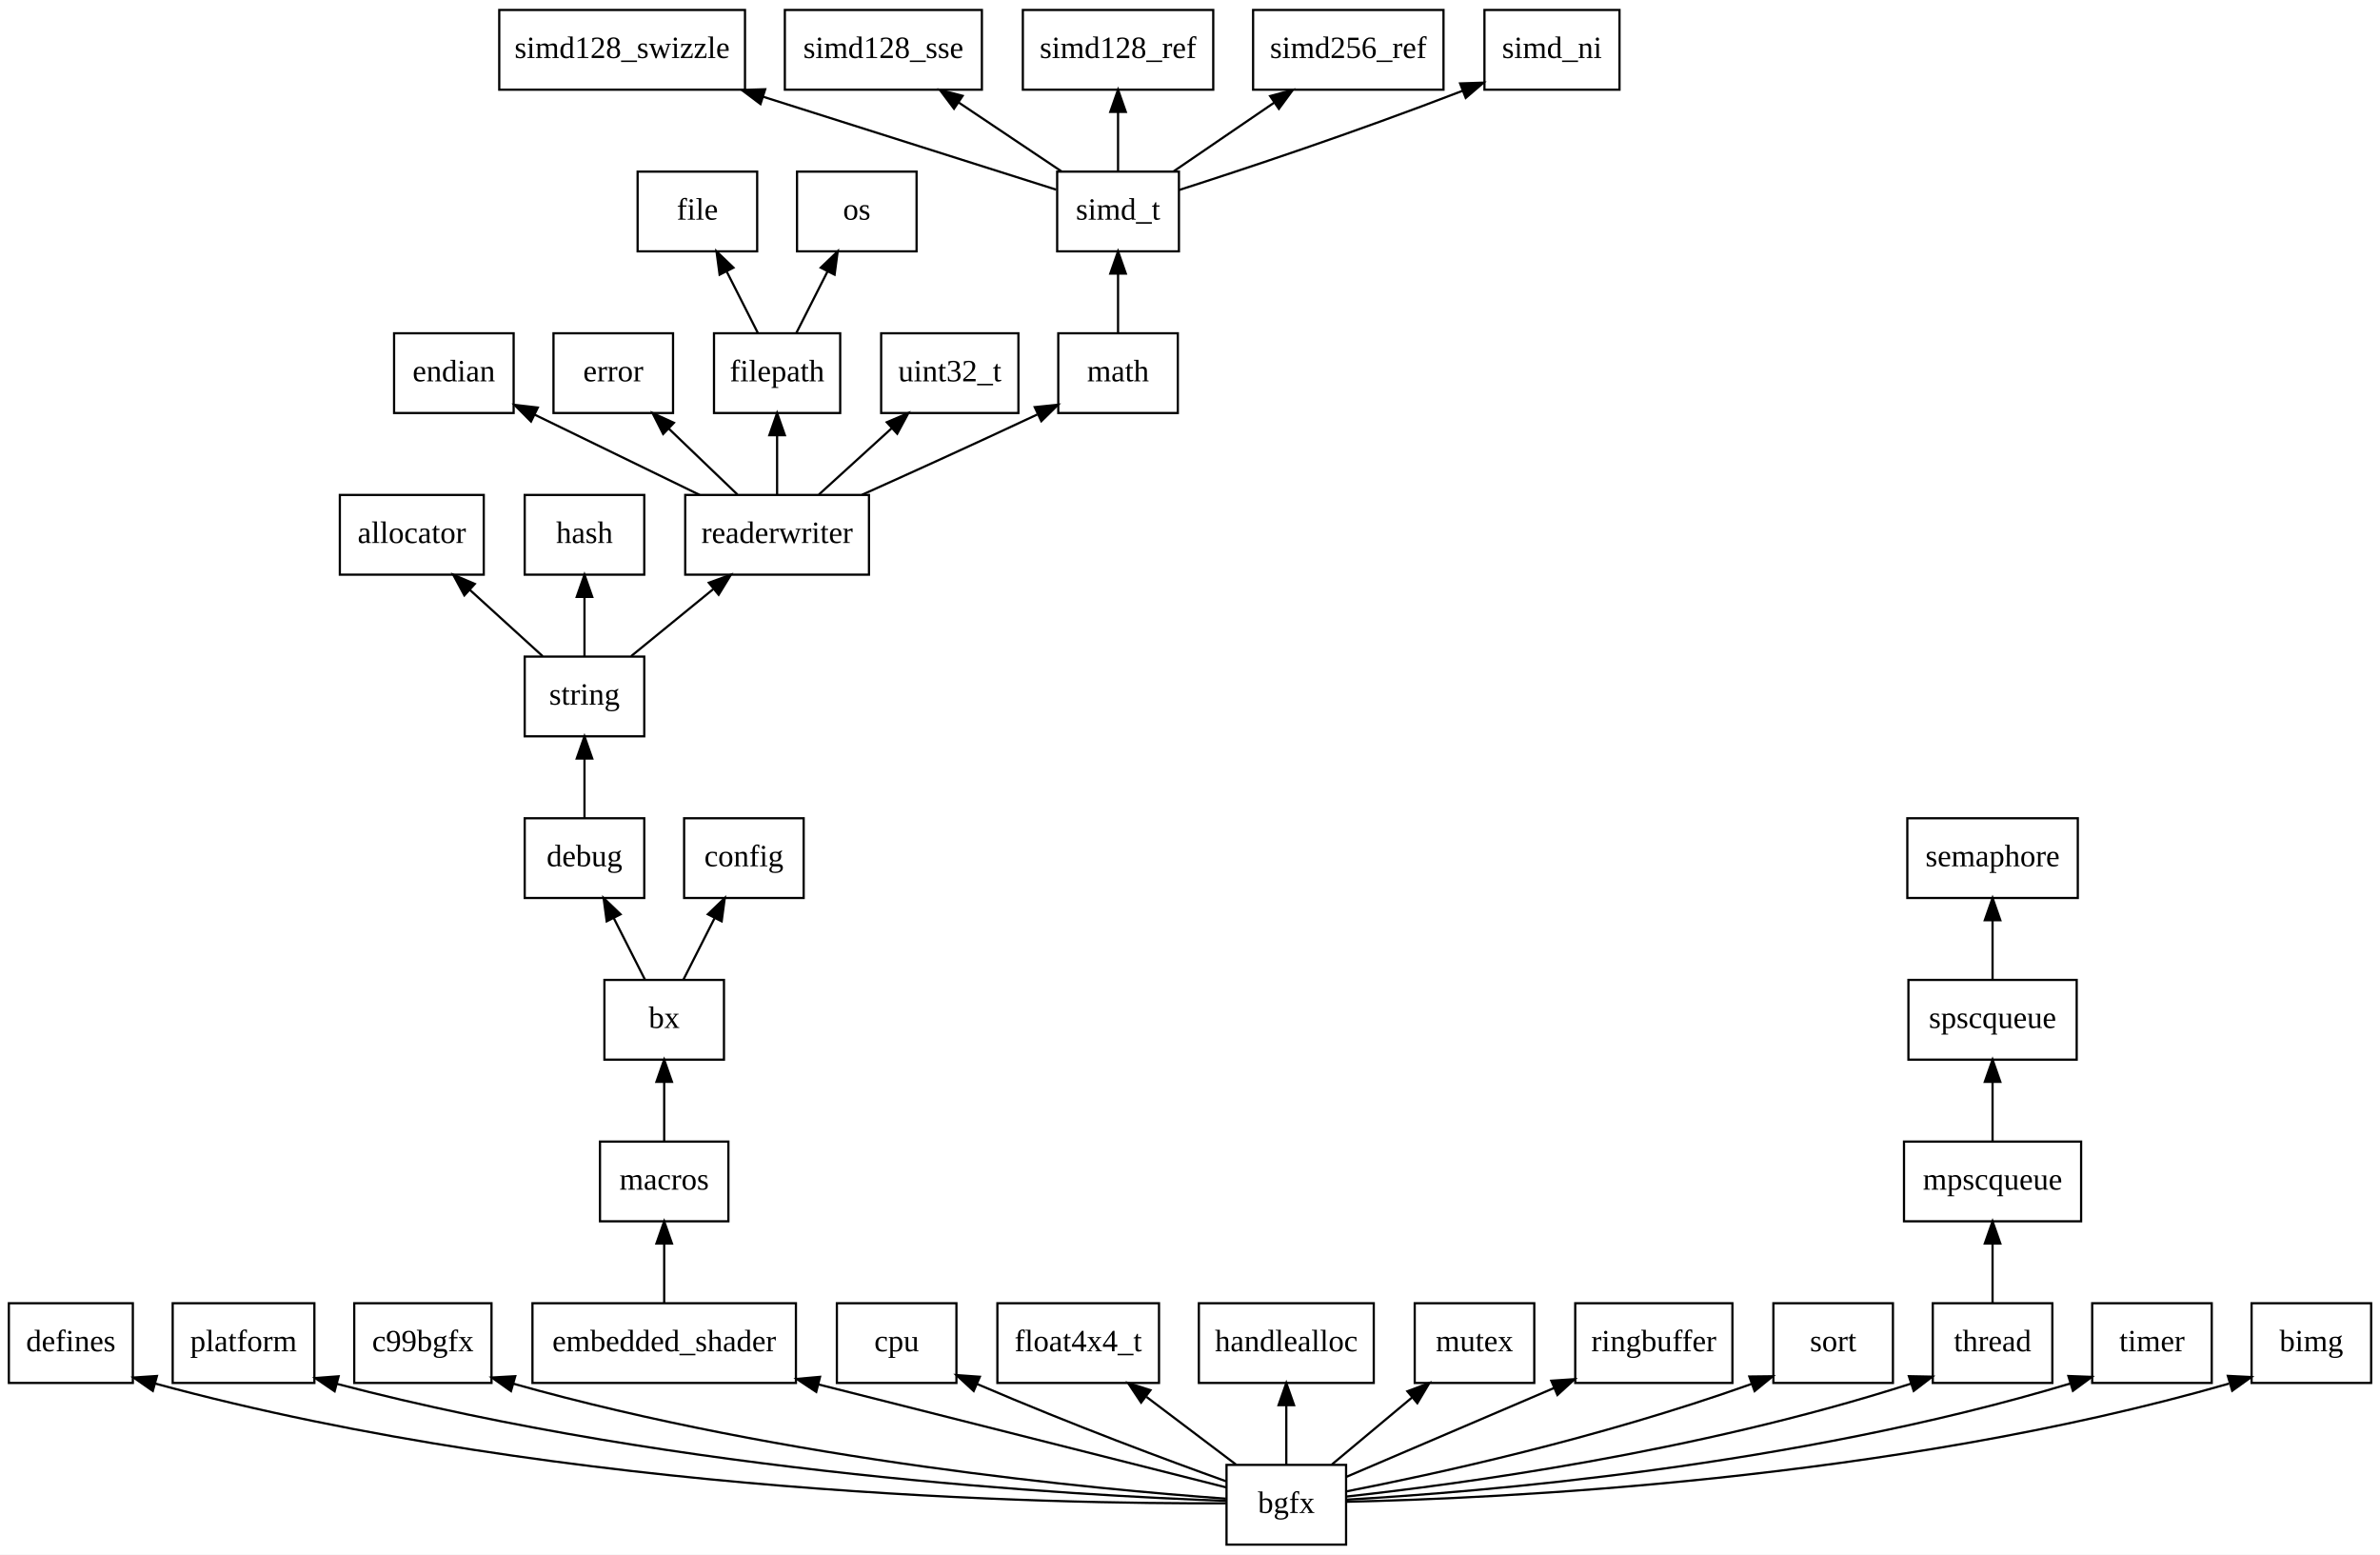
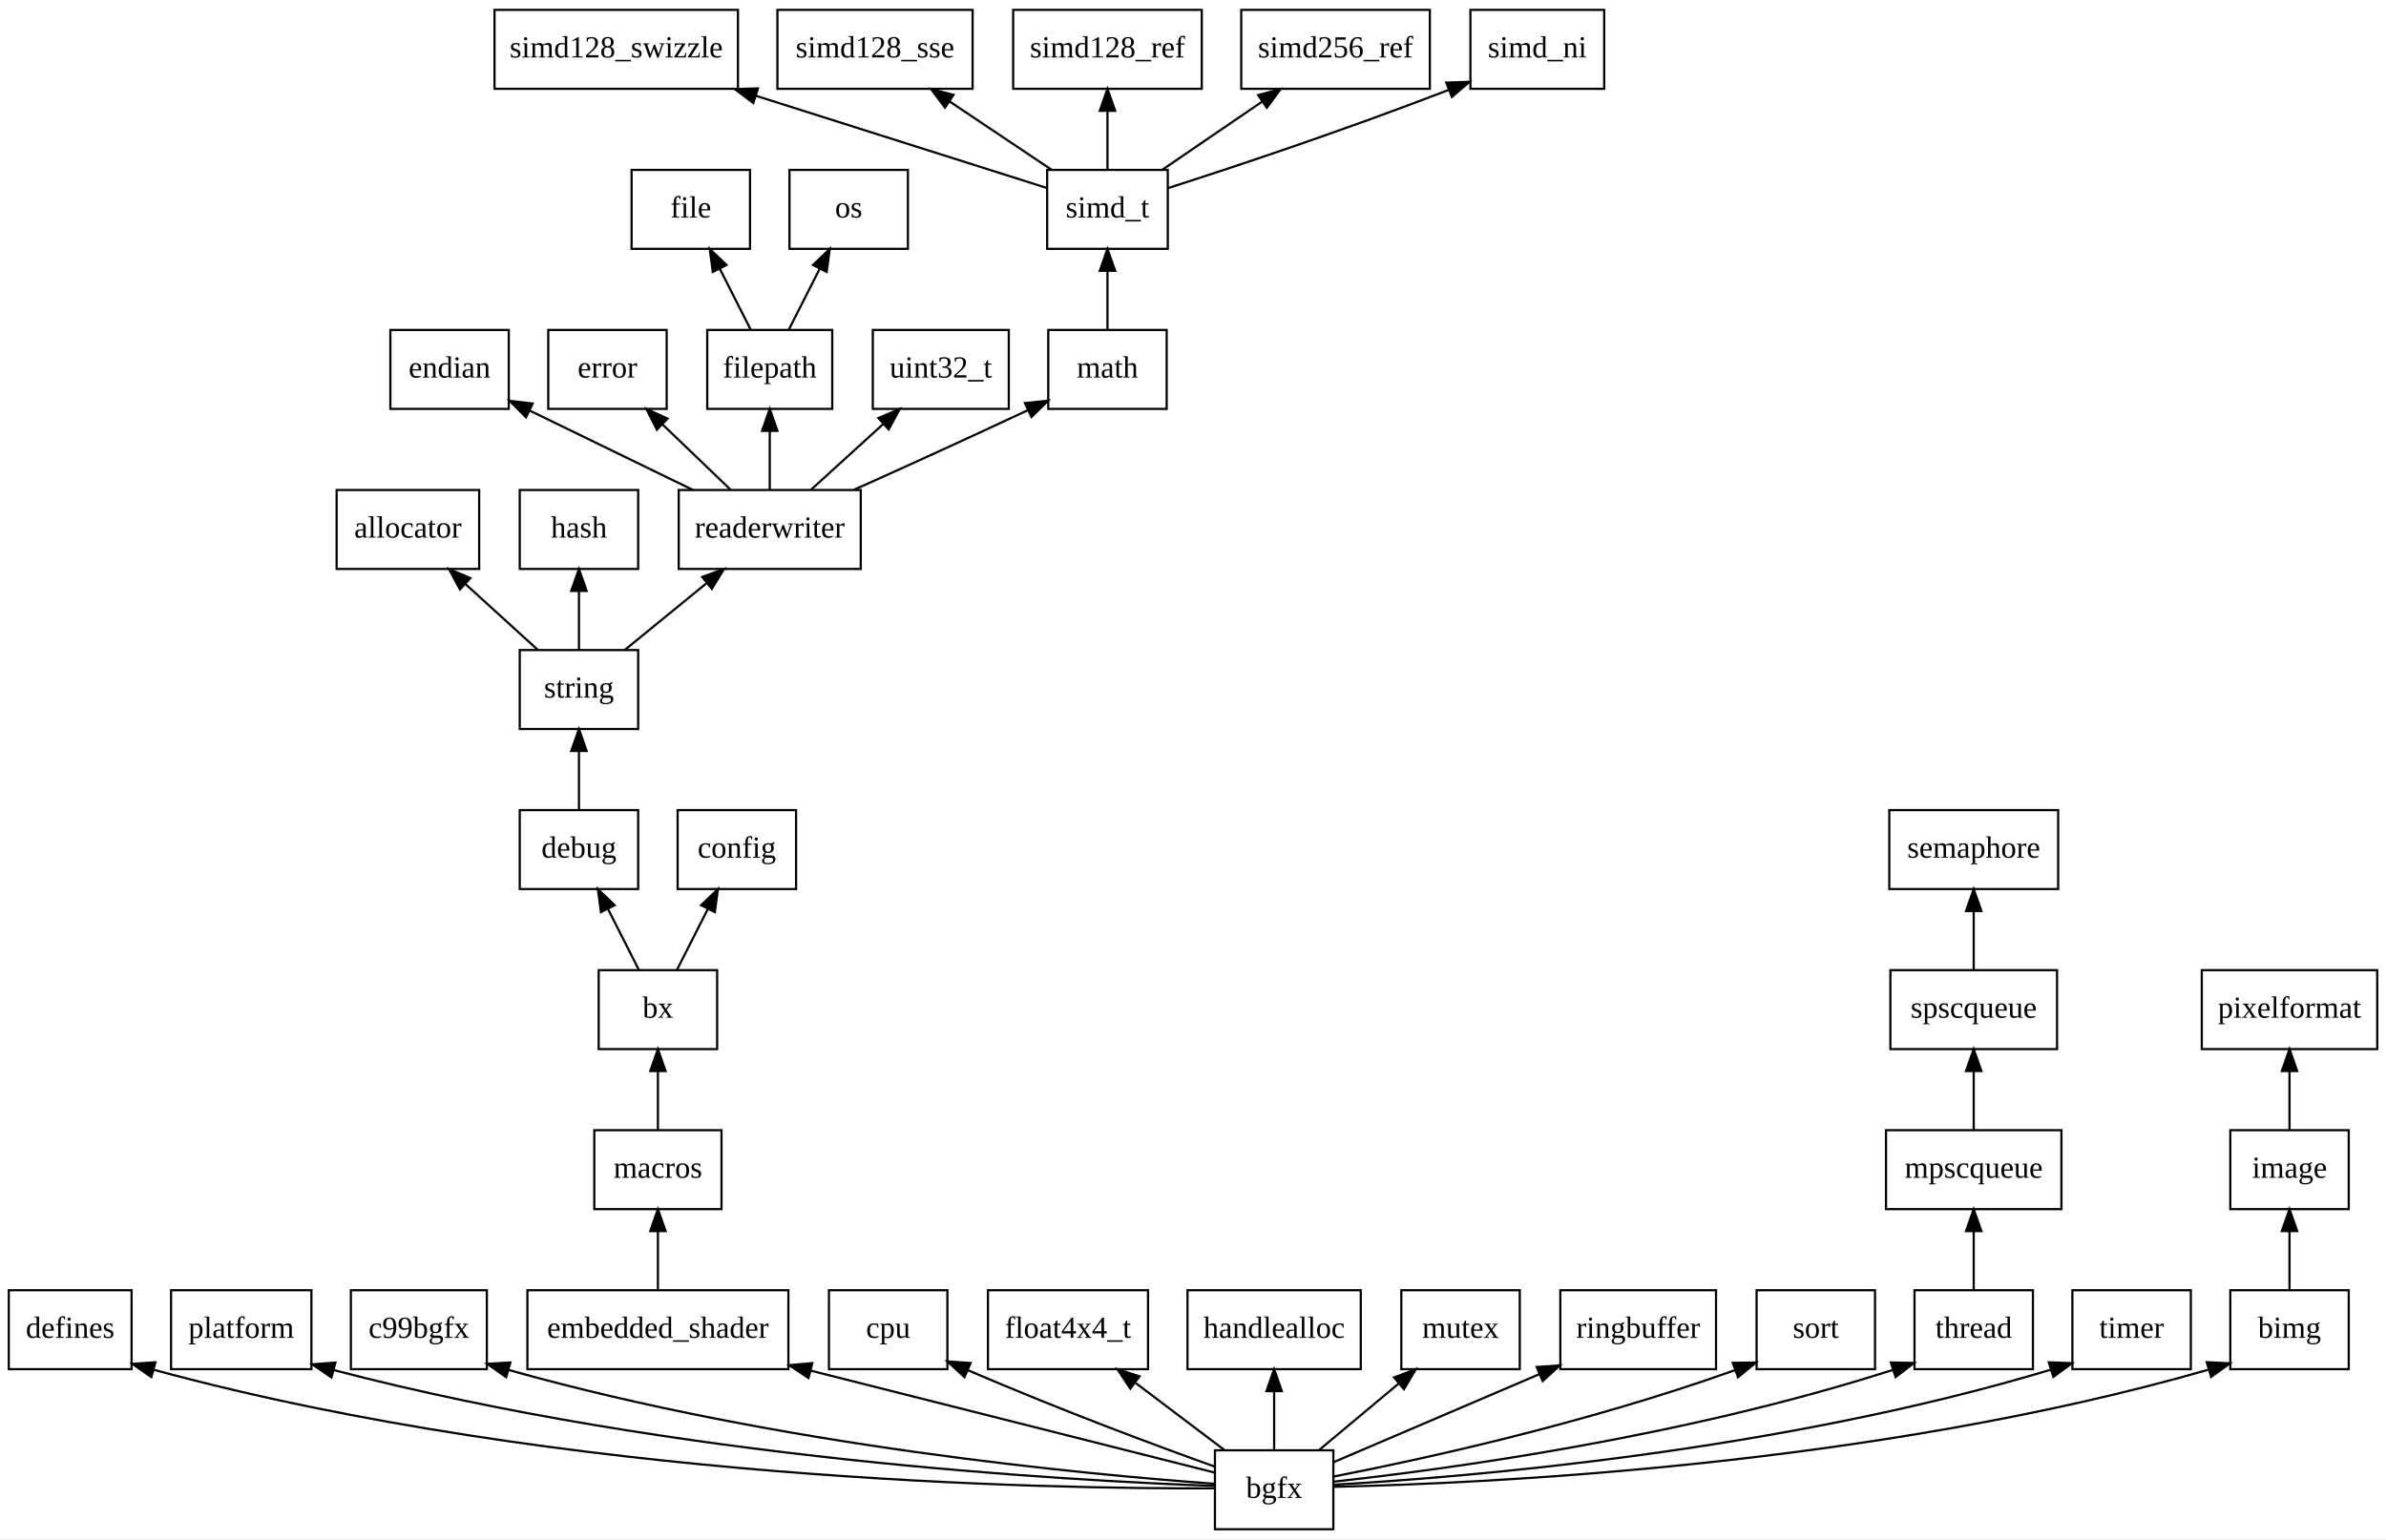
- <svg xmlns="http://www.w3.org/2000/svg" width="1075pt" height="702pt" viewBox="0.00 0.00 1075.00 702.00">
+ <svg xmlns="http://www.w3.org/2000/svg" width="1088pt" height="702pt" viewBox="0.00 0.00 1088.00 702.00">
  <g id="graph0" class="graph" transform="scale(1 1) rotate(0) translate(4 698)">
-     <polygon fill="white" stroke="none" points="-4,4 -4,-698 1071,-698 1071,4 -4,4" />
+     <polygon fill="white" stroke="none" points="-4,4 -4,-698 1084,-698 1084,4 -4,4" />
    <g id="node1" class="node">
      <polygon fill="none" stroke="black" points="550,-0.5 550,-36.5 604,-36.5 604,-0.5 550,-0.5" />
      <text text-anchor="middle" x="577" y="-14.8" font-family="Times New Roman,serif" font-size="14.00">bgfx</text>
    </g>
    <g id="node2" class="node">
      <polygon fill="none" stroke="black" points="0,-73.5 0,-109.5 56,-109.5 56,-73.5 0,-73.5" />
      <text text-anchor="middle" x="28" y="-87.8" font-family="Times New Roman,serif" font-size="14.00">defines</text>
    </g>
    <g id="edge1" class="edge">
      <path fill="none" stroke="black" d="M549.752,-19.156C473.629,-18.857 252.604,-22.517 66.015,-73.256" />
      <polygon fill="black" stroke="black" points="65.016,-69.901 56.314,-75.945 66.886,-76.646 65.016,-69.901" />
    </g>
    <g id="node3" class="node">
      <polygon fill="none" stroke="black" points="74,-73.5 74,-109.5 138,-109.5 138,-73.5 74,-73.5" />
      <text text-anchor="middle" x="106" y="-87.8" font-family="Times New Roman,serif" font-size="14.00">platform</text>
    </g>
    <g id="edge2" class="edge">
      <path fill="none" stroke="black" d="M549.828,-20.258C482.562,-22.682 303.092,-32.501 148.084,-73.117" />
      <polygon fill="black" stroke="black" points="147.139,-69.747 138.381,-75.709 148.946,-76.51 147.139,-69.747" />
    </g>
    <g id="node4" class="node">
      <polygon fill="none" stroke="black" points="156,-73.5 156,-109.5 218,-109.5 218,-73.5 156,-73.5" />
      <text text-anchor="middle" x="187" y="-87.8" font-family="Times New Roman,serif" font-size="14.00">c99bgfx</text>
    </g>
    <g id="edge3" class="edge">
      <path fill="none" stroke="black" d="M549.698,-21.245C491.591,-25.469 351.549,-38.362 227.793,-73.184" />
      <polygon fill="black" stroke="black" points="226.802,-69.827 218.156,-75.951 228.733,-76.555 226.802,-69.827" />
    </g>
    <g id="node5" class="node">
      <polygon fill="none" stroke="black" points="236.5,-73.5 236.5,-109.5 355.5,-109.5 355.5,-73.5 236.5,-73.5" />
      <text text-anchor="middle" x="296" y="-87.8" font-family="Times New Roman,serif" font-size="14.00">embedded_shader</text>
    </g>
    <g id="edge4" class="edge">
      <path fill="none" stroke="black" d="M549.89,-26.33C511.305,-36.054 438.07,-54.52 365.593,-72.852" />
      <polygon fill="black" stroke="black" points="364.674,-69.473 355.838,-75.319 366.391,-76.26 364.674,-69.473" />
    </g>
    <g id="node27" class="node">
      <polygon fill="none" stroke="black" points="374,-73.5 374,-109.5 428,-109.5 428,-73.5 374,-73.5" />
      <text text-anchor="middle" x="401" y="-87.8" font-family="Times New Roman,serif" font-size="14.00">cpu</text>
    </g>
    <g id="edge26" class="edge">
      <path fill="none" stroke="black" d="M549.88,-29.066C523.3,-38.614 481.51,-54.086 437.199,-73.082" />
      <polygon fill="black" stroke="black" points="435.798,-69.874 428.009,-77.057 438.577,-76.299 435.798,-69.874" />
    </g>
    <g id="node28" class="node">
      <polygon fill="none" stroke="black" points="446.5,-73.5 446.5,-109.5 519.5,-109.5 519.5,-73.5 446.5,-73.5" />
      <text text-anchor="middle" x="483" y="-87.8" font-family="Times New Roman,serif" font-size="14.00">float4x4_t</text>
    </g>
    <g id="edge27" class="edge">
      <path fill="none" stroke="black" d="M554.245,-36.687C542.122,-45.844 527.034,-57.24 513.869,-67.184" />
      <polygon fill="black" stroke="black" points="511.415,-64.651 505.545,-73.471 515.634,-70.237 511.415,-64.651" />
    </g>
    <g id="node29" class="node">
      <polygon fill="none" stroke="black" points="537.5,-73.5 537.5,-109.5 616.5,-109.5 616.5,-73.5 537.5,-73.5" />
      <text text-anchor="middle" x="577" y="-87.8" font-family="Times New Roman,serif" font-size="14.00">handlealloc</text>
    </g>
    <g id="edge28" class="edge">
      <path fill="none" stroke="black" d="M577,-36.687C577,-44.711 577,-54.453 577,-63.431" />
      <polygon fill="black" stroke="black" points="573.5,-63.471 577,-73.471 580.5,-63.471 573.5,-63.471" />
    </g>
    <g id="node30" class="node">
      <polygon fill="none" stroke="black" points="635,-73.5 635,-109.5 689,-109.5 689,-73.5 635,-73.5" />
      <text text-anchor="middle" x="662" y="-87.8" font-family="Times New Roman,serif" font-size="14.00">mutex</text>
    </g>
    <g id="edge29" class="edge">
      <path fill="none" stroke="black" d="M597.576,-36.687C608.434,-45.757 621.922,-57.023 633.746,-66.9" />
      <polygon fill="black" stroke="black" points="631.695,-69.747 641.613,-73.471 636.182,-64.374 631.695,-69.747" />
    </g>
    <g id="node31" class="node">
      <polygon fill="none" stroke="black" points="707.5,-73.5 707.5,-109.5 778.5,-109.5 778.5,-73.5 707.5,-73.5" />
      <text text-anchor="middle" x="743" y="-87.8" font-family="Times New Roman,serif" font-size="14.00">ringbuffer</text>
    </g>
    <g id="edge30" class="edge">
      <path fill="none" stroke="black" d="M604.04,-31.065C629.407,-41.915 667.828,-58.348 697.846,-71.187" />
      <polygon fill="black" stroke="black" points="696.699,-74.503 707.269,-75.218 699.451,-68.067 696.699,-74.503" />
    </g>
    <g id="node32" class="node">
      <polygon fill="none" stroke="black" points="797,-73.5 797,-109.5 851,-109.5 851,-73.5 797,-73.5" />
      <text text-anchor="middle" x="824" y="-87.8" font-family="Times New Roman,serif" font-size="14.00">sort</text>
    </g>
    <g id="edge31" class="edge">
      <path fill="none" stroke="black" d="M604.177,-24.539C643.13,-32.156 717.047,-48.074 787.297,-73.106" />
      <polygon fill="black" stroke="black" points="786.139,-76.409 796.733,-76.533 788.529,-69.829 786.139,-76.409" />
    </g>
    <g id="node33" class="node">
      <polygon fill="none" stroke="black" points="869,-73.5 869,-109.5 923,-109.5 923,-73.5 869,-73.5" />
      <text text-anchor="middle" x="896" y="-87.8" font-family="Times New Roman,serif" font-size="14.00">thread</text>
    </g>
    <g id="edge32" class="edge">
      <path fill="none" stroke="black" d="M604.13,-22.203C653.595,-27.641 761.601,-41.874 859.095,-73.167" />
      <polygon fill="black" stroke="black" points="858.204,-76.558 868.797,-76.35 860.386,-69.907 858.204,-76.558" />
    </g>
    <g id="node34" class="node">
      <polygon fill="none" stroke="black" points="941,-73.5 941,-109.5 995,-109.5 995,-73.5 941,-73.5" />
      <text text-anchor="middle" x="968" y="-87.8" font-family="Times New Roman,serif" font-size="14.00">timer</text>
    </g>
    <g id="edge33" class="edge">
      <path fill="none" stroke="black" d="M604.343,-20.806C663.204,-24.207 806.045,-35.624 931.097,-73.245" />
      <polygon fill="black" stroke="black" points="930.246,-76.644 940.833,-76.238 932.303,-69.954 930.246,-76.644" />
    </g>
    <g id="node35" class="node">
      <polygon fill="none" stroke="black" points="1013,-73.5 1013,-109.5 1067,-109.5 1067,-73.5 1013,-73.5" />
      <text text-anchor="middle" x="1040" y="-87.8" font-family="Times New Roman,serif" font-size="14.00">bimg</text>
    </g>
    <g id="edge34" class="edge">
      <path fill="none" stroke="black" d="M604.107,-19.846C671.118,-21.334 849.639,-29.174 1002.8,-73.21" />
      <polygon fill="black" stroke="black" points="1002.27,-76.702 1012.86,-76.163 1004.25,-69.986 1002.27,-76.702" />
    </g>
    <g id="node6" class="node">
      <polygon fill="none" stroke="black" points="267,-146.5 267,-182.5 325,-182.5 325,-146.5 267,-146.5" />
      <text text-anchor="middle" x="296" y="-160.8" font-family="Times New Roman,serif" font-size="14.00">macros</text>
    </g>
    <g id="edge5" class="edge">
      <path fill="none" stroke="black" d="M296,-109.687C296,-117.711 296,-127.453 296,-136.431" />
      <polygon fill="black" stroke="black" points="292.5,-136.471 296,-146.471 299.5,-136.471 292.5,-136.471" />
    </g>
    <g id="node7" class="node">
      <polygon fill="none" stroke="black" points="269,-219.5 269,-255.5 323,-255.5 323,-219.5 269,-219.5" />
      <text text-anchor="middle" x="296" y="-233.8" font-family="Times New Roman,serif" font-size="14.00">bx</text>
    </g>
    <g id="edge6" class="edge">
      <path fill="none" stroke="black" d="M296,-182.687C296,-190.711 296,-200.453 296,-209.431" />
      <polygon fill="black" stroke="black" points="292.5,-209.471 296,-219.471 299.5,-209.471 292.5,-209.471" />
    </g>
    <g id="node8" class="node">
      <polygon fill="none" stroke="black" points="233,-292.5 233,-328.5 287,-328.5 287,-292.5 233,-292.5" />
      <text text-anchor="middle" x="260" y="-306.8" font-family="Times New Roman,serif" font-size="14.00">debug</text>
    </g>
    <g id="edge7" class="edge">
      <path fill="none" stroke="black" d="M287.285,-255.687C283.085,-263.972 277.955,-274.09 273.281,-283.307" />
      <polygon fill="black" stroke="black" points="270.035,-281.969 268.634,-292.471 276.278,-285.135 270.035,-281.969" />
    </g>
    <g id="node9" class="node">
      <polygon fill="none" stroke="black" points="305,-292.5 305,-328.5 359,-328.5 359,-292.5 305,-292.5" />
      <text text-anchor="middle" x="332" y="-306.8" font-family="Times New Roman,serif" font-size="14.00">config</text>
    </g>
    <g id="edge8" class="edge">
      <path fill="none" stroke="black" d="M304.715,-255.687C308.915,-263.972 314.045,-274.09 318.719,-283.307" />
      <polygon fill="black" stroke="black" points="315.722,-285.135 323.366,-292.471 321.965,-281.969 315.722,-285.135" />
    </g>
    <g id="node10" class="node">
      <polygon fill="none" stroke="black" points="233,-365.5 233,-401.5 287,-401.5 287,-365.5 233,-365.5" />
      <text text-anchor="middle" x="260" y="-379.8" font-family="Times New Roman,serif" font-size="14.00">string</text>
    </g>
    <g id="edge9" class="edge">
      <path fill="none" stroke="black" d="M260,-328.687C260,-336.711 260,-346.453 260,-355.431" />
      <polygon fill="black" stroke="black" points="256.5,-355.471 260,-365.471 263.5,-355.471 256.5,-355.471" />
    </g>
    <g id="node11" class="node">
      <polygon fill="none" stroke="black" points="149.5,-438.5 149.5,-474.5 214.5,-474.5 214.5,-438.5 149.5,-438.5" />
      <text text-anchor="middle" x="182" y="-452.8" font-family="Times New Roman,serif" font-size="14.00">allocator</text>
    </g>
    <g id="edge10" class="edge">
      <path fill="none" stroke="black" d="M241.118,-401.687C231.25,-410.67 219.015,-421.807 208.241,-431.614" />
      <polygon fill="black" stroke="black" points="205.747,-429.151 200.708,-438.471 210.459,-434.328 205.747,-429.151" />
    </g>
    <g id="node12" class="node">
      <polygon fill="none" stroke="black" points="233,-438.5 233,-474.5 287,-474.5 287,-438.5 233,-438.5" />
      <text text-anchor="middle" x="260" y="-452.8" font-family="Times New Roman,serif" font-size="14.00">hash</text>
    </g>
    <g id="edge11" class="edge">
      <path fill="none" stroke="black" d="M260,-401.687C260,-409.711 260,-419.453 260,-428.431" />
      <polygon fill="black" stroke="black" points="256.5,-428.471 260,-438.471 263.5,-428.471 256.5,-428.471" />
    </g>
    <g id="node13" class="node">
      <polygon fill="none" stroke="black" points="305.5,-438.5 305.5,-474.5 388.5,-474.5 388.5,-438.5 305.5,-438.5" />
      <text text-anchor="middle" x="347" y="-452.8" font-family="Times New Roman,serif" font-size="14.00">readerwriter</text>
    </g>
    <g id="edge12" class="edge">
      <path fill="none" stroke="black" d="M281.06,-401.687C292.174,-410.757 305.979,-422.023 318.081,-431.9" />
      <polygon fill="black" stroke="black" points="316.173,-434.86 326.134,-438.471 320.599,-429.437 316.173,-434.86" />
    </g>
    <g id="node14" class="node">
      <polygon fill="none" stroke="black" points="174,-511.5 174,-547.5 228,-547.5 228,-511.5 174,-511.5" />
      <text text-anchor="middle" x="201" y="-525.8" font-family="Times New Roman,serif" font-size="14.00">endian</text>
    </g>
    <g id="edge13" class="edge">
      <path fill="none" stroke="black" d="M312.029,-474.506C289.489,-485.468 260.238,-499.693 237.418,-510.79" />
      <polygon fill="black" stroke="black" points="235.849,-507.661 228.387,-515.182 238.91,-513.956 235.849,-507.661" />
    </g>
    <g id="node15" class="node">
      <polygon fill="none" stroke="black" points="246,-511.5 246,-547.5 300,-547.5 300,-511.5 246,-511.5" />
      <text text-anchor="middle" x="273" y="-525.8" font-family="Times New Roman,serif" font-size="14.00">error</text>
    </g>
    <g id="edge14" class="edge">
      <path fill="none" stroke="black" d="M329.087,-474.687C319.815,-483.583 308.342,-494.591 298.193,-504.328" />
      <polygon fill="black" stroke="black" points="295.541,-502.022 290.748,-511.471 300.387,-507.073 295.541,-502.022" />
    </g>
    <g id="node16" class="node">
      <polygon fill="none" stroke="black" points="318.5,-511.5 318.5,-547.5 375.5,-547.5 375.5,-511.5 318.5,-511.5" />
      <text text-anchor="middle" x="347" y="-525.8" font-family="Times New Roman,serif" font-size="14.00">filepath</text>
    </g>
    <g id="edge15" class="edge">
      <path fill="none" stroke="black" d="M347,-474.687C347,-482.711 347,-492.453 347,-501.431" />
      <polygon fill="black" stroke="black" points="343.5,-501.471 347,-511.471 350.5,-501.471 343.5,-501.471" />
    </g>
    <g id="node17" class="node">
      <polygon fill="none" stroke="black" points="394,-511.5 394,-547.5 456,-547.5 456,-511.5 394,-511.5" />
      <text text-anchor="middle" x="425" y="-525.8" font-family="Times New Roman,serif" font-size="14.00">uint32_t</text>
    </g>
    <g id="edge16" class="edge">
      <path fill="none" stroke="black" d="M365.882,-474.687C375.75,-483.67 387.985,-494.807 398.759,-504.614" />
      <polygon fill="black" stroke="black" points="396.541,-507.328 406.292,-511.471 401.253,-502.151 396.541,-507.328" />
    </g>
    <g id="node18" class="node">
      <polygon fill="none" stroke="black" points="474,-511.5 474,-547.5 528,-547.5 528,-511.5 474,-511.5" />
      <text text-anchor="middle" x="501" y="-525.8" font-family="Times New Roman,serif" font-size="14.00">math</text>
    </g>
    <g id="edge17" class="edge">
      <path fill="none" stroke="black" d="M385.382,-474.589C406.438,-484.035 433.194,-496.151 464.506,-510.818" />
      <polygon fill="black" stroke="black" points="463.371,-514.152 473.911,-515.235 466.347,-507.816 463.371,-514.152" />
    </g>
    <g id="node25" class="node">
      <polygon fill="none" stroke="black" points="284,-584.5 284,-620.5 338,-620.5 338,-584.5 284,-584.5" />
      <text text-anchor="middle" x="311" y="-598.8" font-family="Times New Roman,serif" font-size="14.00">file</text>
    </g>
    <g id="edge24" class="edge">
      <path fill="none" stroke="black" d="M338.285,-547.687C334.085,-555.972 328.955,-566.09 324.281,-575.307" />
      <polygon fill="black" stroke="black" points="321.035,-573.969 319.634,-584.471 327.278,-577.135 321.035,-573.969" />
    </g>
    <g id="node26" class="node">
      <polygon fill="none" stroke="black" points="356,-584.5 356,-620.5 410,-620.5 410,-584.5 356,-584.5" />
      <text text-anchor="middle" x="383" y="-598.8" font-family="Times New Roman,serif" font-size="14.00">os</text>
    </g>
    <g id="edge25" class="edge">
      <path fill="none" stroke="black" d="M355.715,-547.687C359.915,-555.972 365.045,-566.09 369.719,-575.307" />
      <polygon fill="black" stroke="black" points="366.722,-577.135 374.366,-584.471 372.965,-573.969 366.722,-577.135" />
    </g>
    <g id="node19" class="node">
      <polygon fill="none" stroke="black" points="473.5,-584.5 473.5,-620.5 528.5,-620.5 528.5,-584.5 473.5,-584.5" />
      <text text-anchor="middle" x="501" y="-598.8" font-family="Times New Roman,serif" font-size="14.00">simd_t</text>
    </g>
    <g id="edge18" class="edge">
      <path fill="none" stroke="black" d="M501,-547.687C501,-555.711 501,-565.453 501,-574.431" />
      <polygon fill="black" stroke="black" points="497.5,-574.471 501,-584.471 504.5,-574.471 497.5,-574.471" />
    </g>
    <g id="node20" class="node">
      <polygon fill="none" stroke="black" points="221.5,-657.5 221.5,-693.5 332.5,-693.5 332.5,-657.5 221.5,-657.5" />
      <text text-anchor="middle" x="277" y="-671.8" font-family="Times New Roman,serif" font-size="14.00">simd128_swizzle</text>
    </g>
    <g id="edge19" class="edge">
      <path fill="none" stroke="black" d="M473.083,-612.349C440.155,-622.786 384.376,-640.466 340.71,-654.306" />
      <polygon fill="black" stroke="black" points="339.501,-651.018 331.026,-657.376 341.616,-657.691 339.501,-651.018" />
    </g>
    <g id="node21" class="node">
      <polygon fill="none" stroke="black" points="350.5,-657.5 350.5,-693.5 439.5,-693.5 439.5,-657.5 350.5,-657.5" />
      <text text-anchor="middle" x="395" y="-671.8" font-family="Times New Roman,serif" font-size="14.00">simd128_sse</text>
    </g>
    <g id="edge20" class="edge">
      <path fill="none" stroke="black" d="M475.61,-620.506C461.684,-629.834 444.229,-641.526 429.126,-651.642" />
      <polygon fill="black" stroke="black" points="426.91,-648.913 420.55,-657.386 430.806,-654.729 426.91,-648.913" />
    </g>
    <g id="node22" class="node">
      <polygon fill="none" stroke="black" points="458,-657.5 458,-693.5 544,-693.5 544,-657.5 458,-657.5" />
      <text text-anchor="middle" x="501" y="-671.8" font-family="Times New Roman,serif" font-size="14.00">simd128_ref</text>
    </g>
    <g id="edge21" class="edge">
      <path fill="none" stroke="black" d="M501,-620.687C501,-628.711 501,-638.453 501,-647.431" />
      <polygon fill="black" stroke="black" points="497.5,-647.471 501,-657.471 504.5,-647.471 497.5,-647.471" />
    </g>
    <g id="node23" class="node">
      <polygon fill="none" stroke="black" points="562,-657.5 562,-693.5 648,-693.5 648,-657.5 562,-657.5" />
      <text text-anchor="middle" x="605" y="-671.8" font-family="Times New Roman,serif" font-size="14.00">simd256_ref</text>
    </g>
    <g id="edge22" class="edge">
      <path fill="none" stroke="black" d="M525.911,-620.506C539.574,-629.834 556.7,-641.526 571.518,-651.642" />
      <polygon fill="black" stroke="black" points="569.7,-654.639 579.932,-657.386 573.647,-648.857 569.7,-654.639" />
    </g>
    <g id="node24" class="node">
      <polygon fill="none" stroke="black" points="666.5,-657.5 666.5,-693.5 727.5,-693.5 727.5,-657.5 666.5,-657.5" />
      <text text-anchor="middle" x="697" y="-671.8" font-family="Times New Roman,serif" font-size="14.00">simd_ni</text>
    </g>
    <g id="edge23" class="edge">
      <path fill="none" stroke="black" d="M528.581,-612.201C558.112,-621.682 606.484,-637.682 656.702,-657.03" />
      <polygon fill="black" stroke="black" points="655.507,-660.321 666.096,-660.681 658.043,-653.796 655.507,-660.321" />
    </g>
-     <g id="node36" class="node">
+     <g id="node38" class="node">
      <polygon fill="none" stroke="black" points="856,-146.5 856,-182.5 936,-182.5 936,-146.5 856,-146.5" />
      <text text-anchor="middle" x="896" y="-160.8" font-family="Times New Roman,serif" font-size="14.00">mpscqueue</text>
    </g>
-     <g id="edge35" class="edge">
+     <g id="edge37" class="edge">
      <path fill="none" stroke="black" d="M896,-109.687C896,-117.711 896,-127.453 896,-136.431" />
      <polygon fill="black" stroke="black" points="892.5,-136.471 896,-146.471 899.5,-136.471 892.5,-136.471" />
    </g>
+     <g id="node36" class="node">
+       <polygon fill="none" stroke="black" points="1013,-146.5 1013,-182.5 1067,-182.5 1067,-146.5 1013,-146.5" />
+       <text text-anchor="middle" x="1040" y="-160.8" font-family="Times New Roman,serif" font-size="14.00">image</text>
+     </g>
+     <g id="edge35" class="edge">
+       <path fill="none" stroke="black" d="M1040,-109.687C1040,-117.711 1040,-127.453 1040,-136.431" />
+       <polygon fill="black" stroke="black" points="1036.5,-136.471 1040,-146.471 1043.5,-136.471 1036.5,-136.471" />
+     </g>
    <g id="node37" class="node">
+       <polygon fill="none" stroke="black" points="1000,-219.5 1000,-255.5 1080,-255.5 1080,-219.5 1000,-219.5" />
+       <text text-anchor="middle" x="1040" y="-233.8" font-family="Times New Roman,serif" font-size="14.00">pixelformat</text>
+     </g>
+     <g id="edge36" class="edge">
+       <path fill="none" stroke="black" d="M1040,-182.687C1040,-190.711 1040,-200.453 1040,-209.431" />
+       <polygon fill="black" stroke="black" points="1036.5,-209.471 1040,-219.471 1043.5,-209.471 1036.5,-209.471" />
+     </g>
+     <g id="node39" class="node">
      <polygon fill="none" stroke="black" points="858,-219.5 858,-255.5 934,-255.5 934,-219.5 858,-219.5" />
      <text text-anchor="middle" x="896" y="-233.8" font-family="Times New Roman,serif" font-size="14.00">spscqueue</text>
    </g>
-     <g id="edge36" class="edge">
+     <g id="edge38" class="edge">
      <path fill="none" stroke="black" d="M896,-182.687C896,-190.711 896,-200.453 896,-209.431" />
      <polygon fill="black" stroke="black" points="892.5,-209.471 896,-219.471 899.5,-209.471 892.5,-209.471" />
    </g>
-     <g id="node38" class="node">
+     <g id="node40" class="node">
      <polygon fill="none" stroke="black" points="857.5,-292.5 857.5,-328.5 934.5,-328.5 934.5,-292.5 857.5,-292.5" />
      <text text-anchor="middle" x="896" y="-306.8" font-family="Times New Roman,serif" font-size="14.00">semaphore</text>
    </g>
-     <g id="edge37" class="edge">
+     <g id="edge39" class="edge">
      <path fill="none" stroke="black" d="M896,-255.687C896,-263.711 896,-273.453 896,-282.431" />
      <polygon fill="black" stroke="black" points="892.5,-282.471 896,-292.471 899.5,-282.471 892.5,-282.471" />
    </g>
  </g>
</svg>
